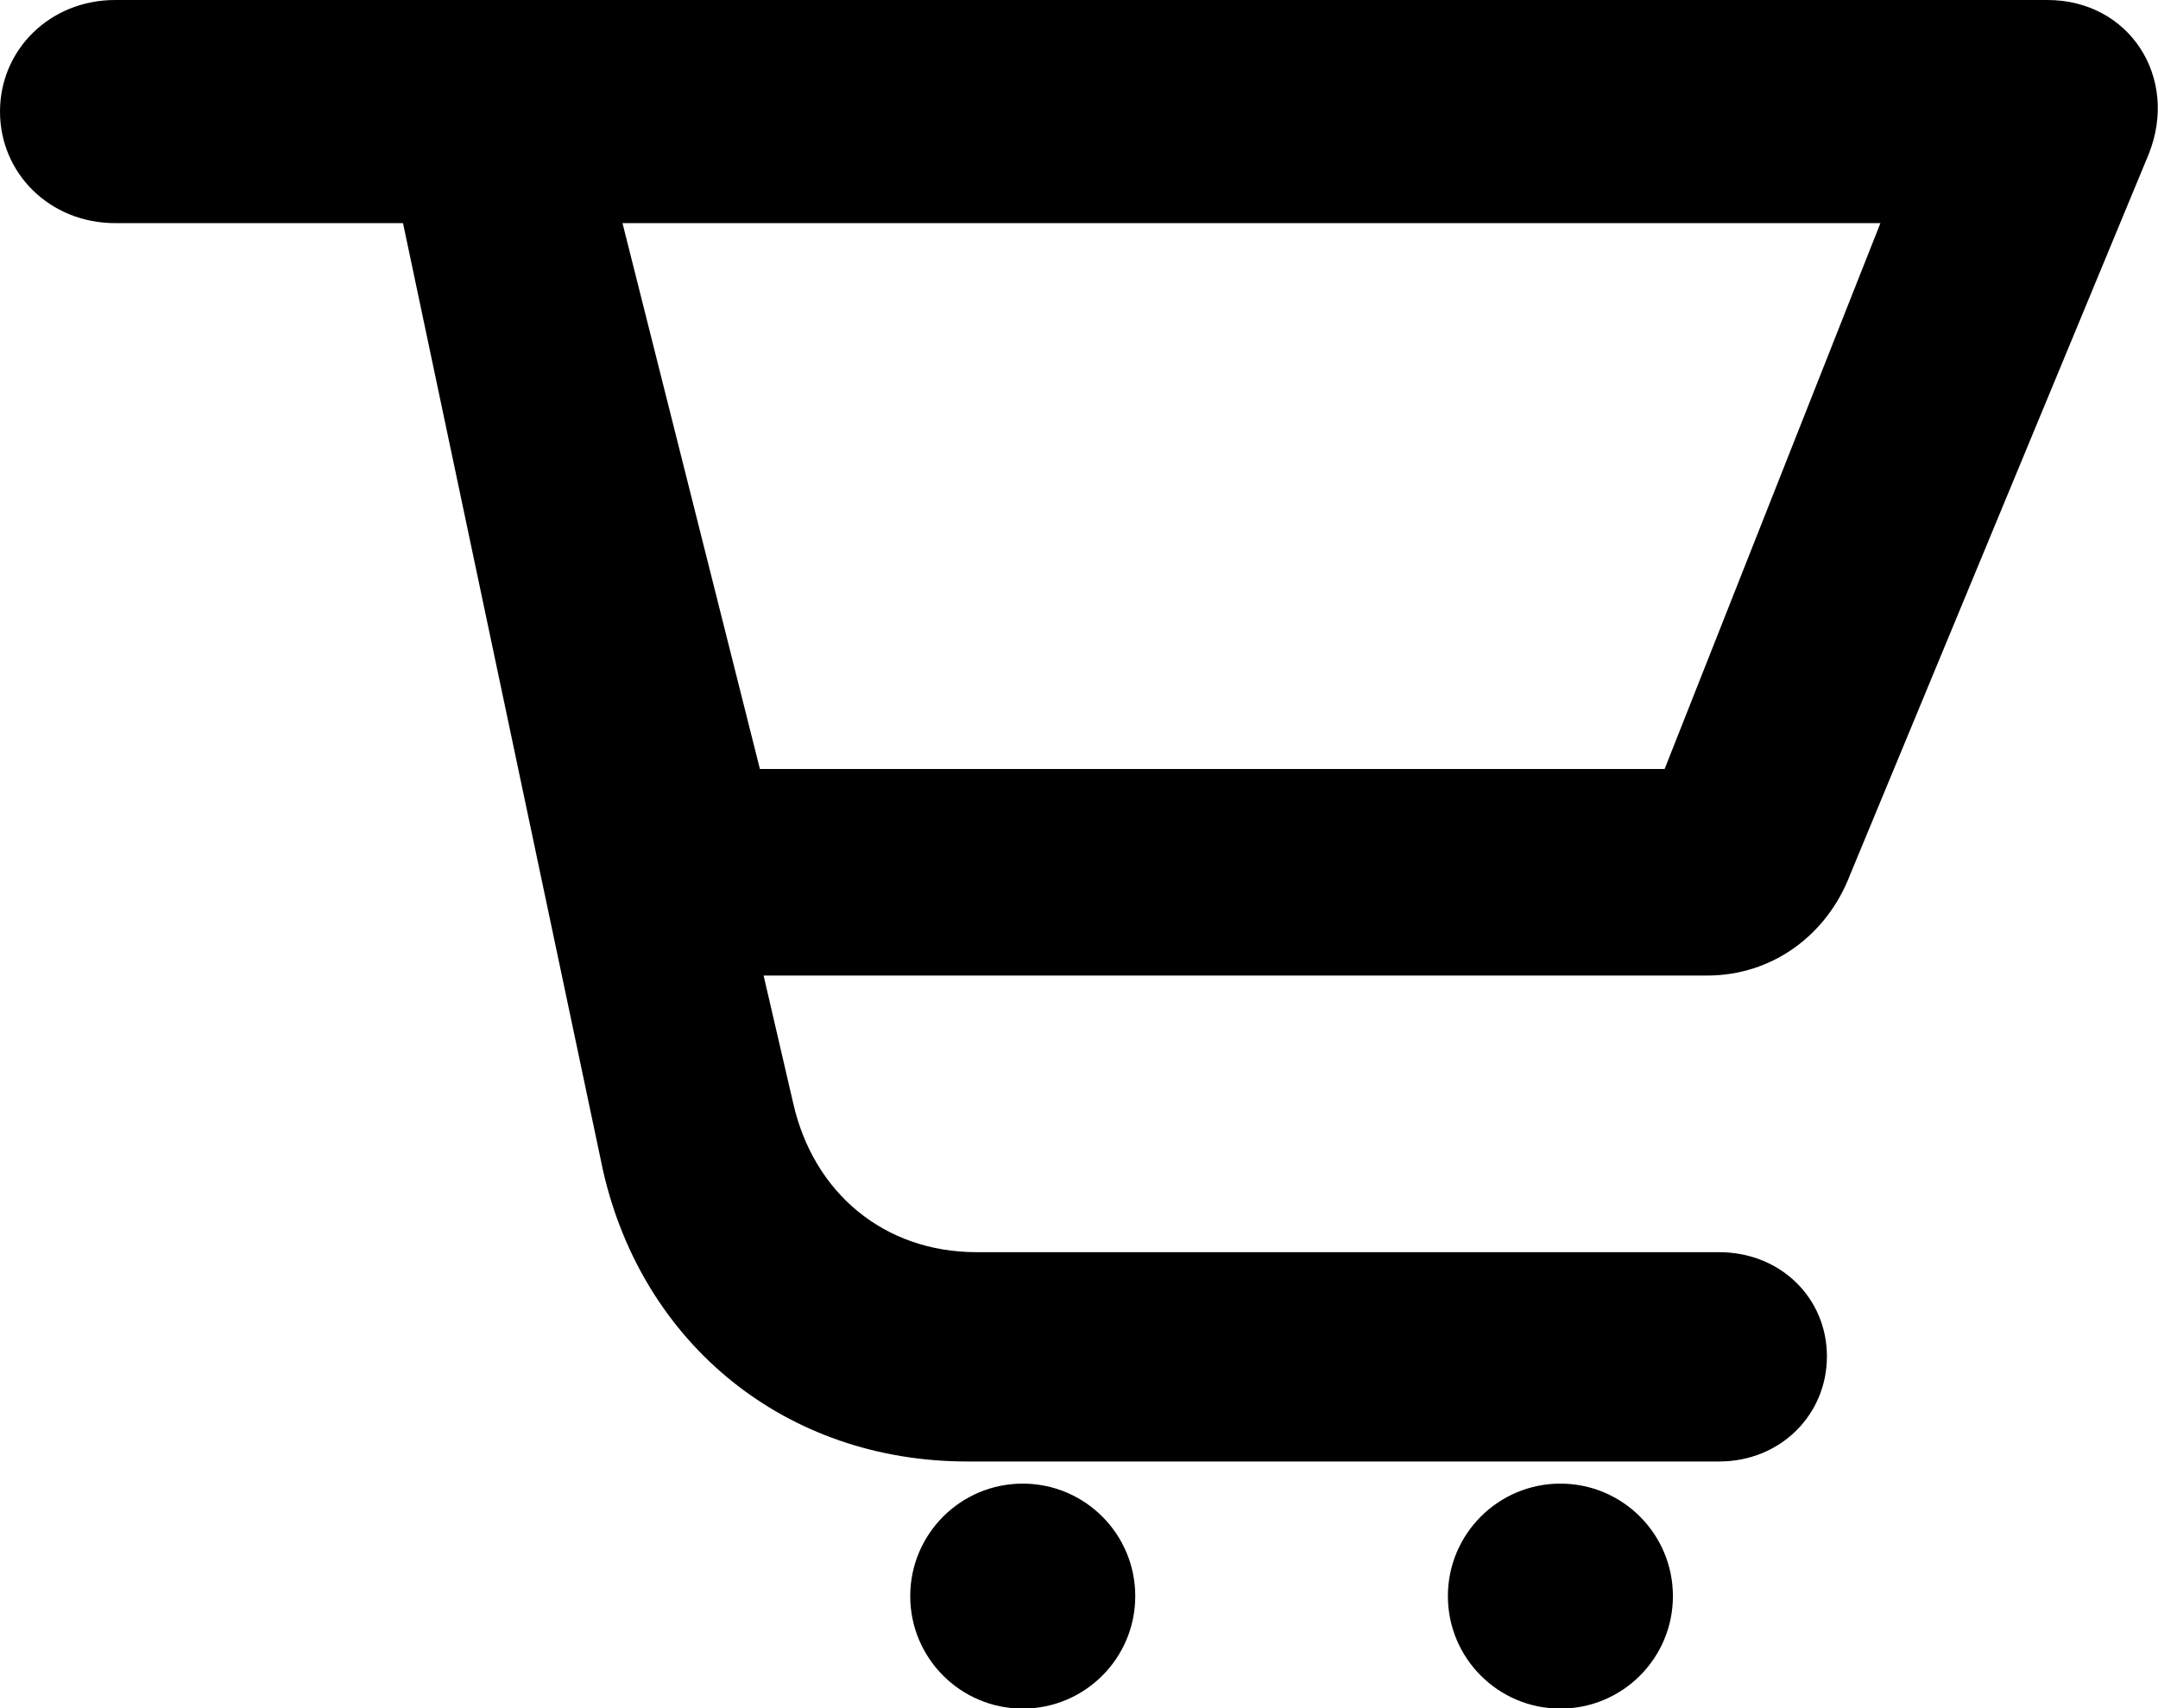
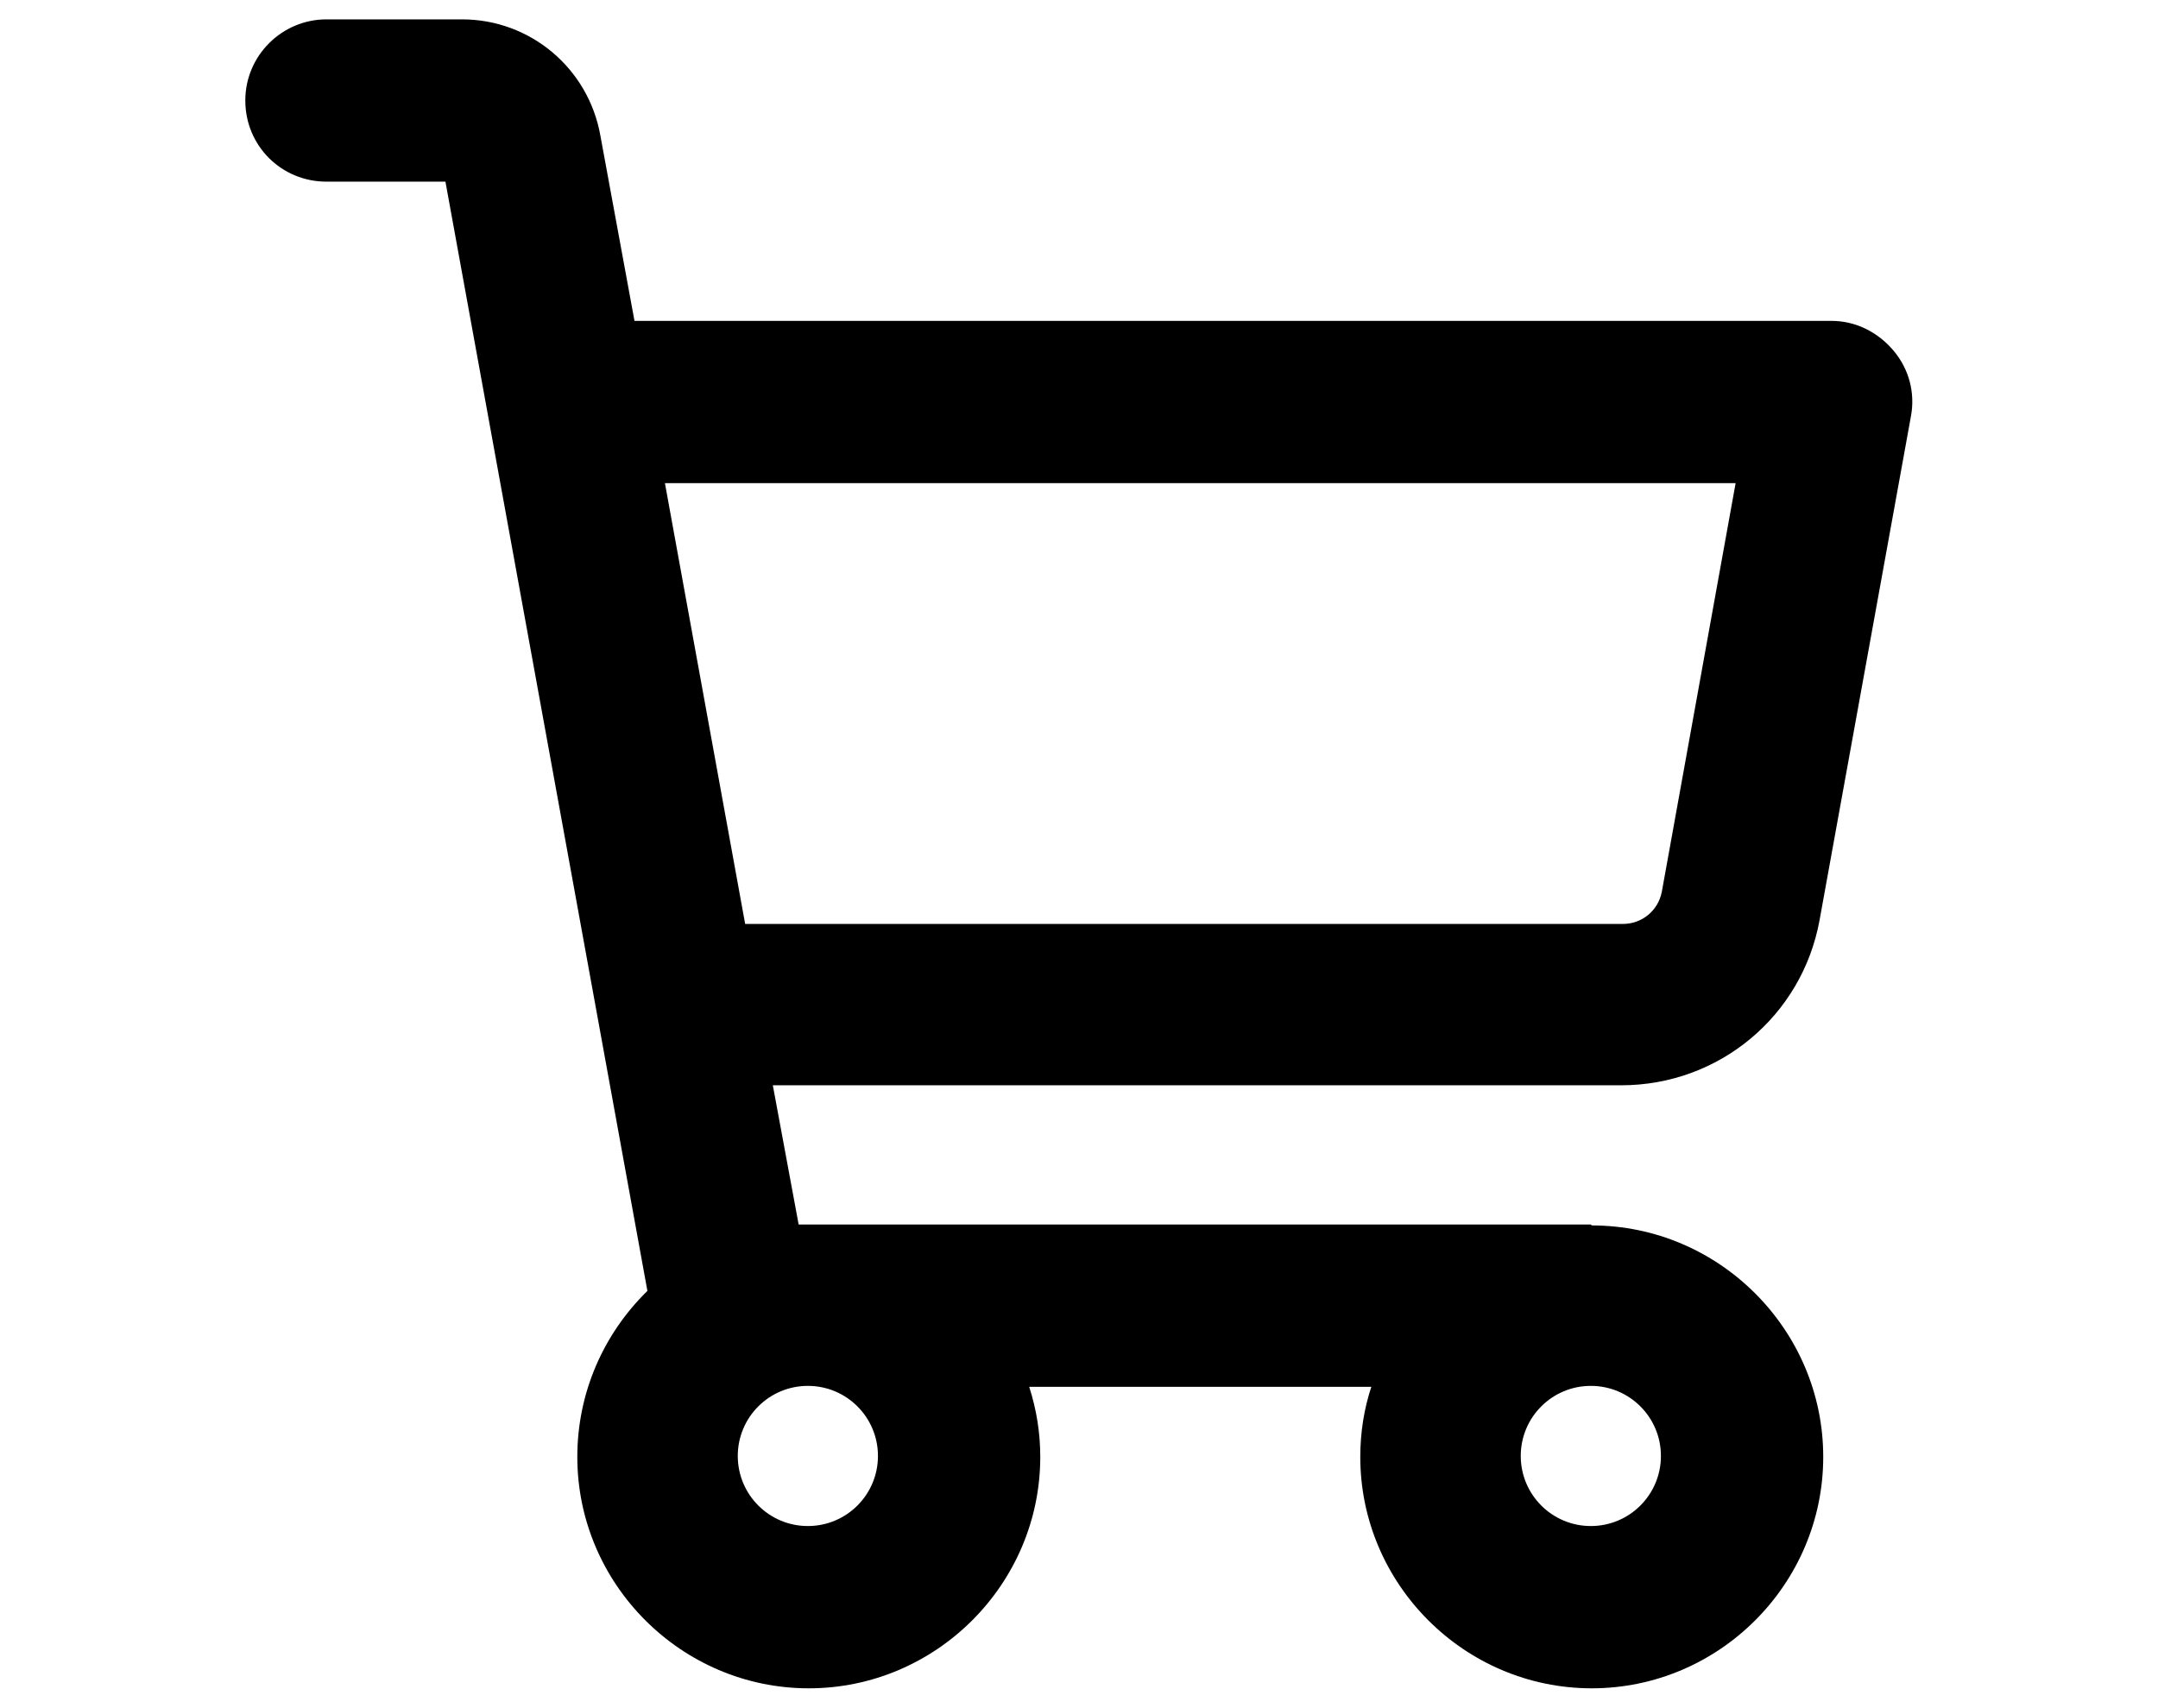
<svg xmlns="http://www.w3.org/2000/svg" id="shopping-bag" version="1.1" viewBox="0 0 23.4 18.52">
-   <defs>
-     <style>
-       .st0 {
-         fill-rule: evenodd;
-       }
-     </style>
-   </defs>
-   <path class="st0" d="M6.19,0h16.01C23.09,0,23.63.84,23.3,1.67l-3.24,7.82c-.25.65-.84,1.09-1.55,1.09h-10.23l.32,1.38c.22.98.99,1.62,1.99,1.62h8.05c.67,0,1.17.5,1.17,1.13s-.5,1.14-1.17,1.14h-8.15c-1.97,0-3.52-1.27-3.95-3.15L4.37,2.42H1.25c-.71,0-1.25-.54-1.25-1.21S.54,0,1.25,0h4.94ZM6.75,2.42l1.49,5.92h9.81l2.34-5.92H6.75Z" />
-   <circle cx="11.09" cy="17.31" r="1.22" />
-   <circle cx="16.92" cy="17.31" r="1.22" />
+   <path d="M17.25,13.28h-8.59l-.28-1.51h9.2c1.06,0,1.96-.75,2.15-1.79l.99-5.46c.05-.26-.02-.52-.19-.72-.17-.2-.41-.32-.67-.32H6.88l-.37-2.01c-.13-.73-.76-1.26-1.5-1.26h-1.47c-.48,0-.88.39-.88.88s.39.88.88.88h1.29l2.19,12.03c-.48.47-.76,1.11-.76,1.8,0,1.38,1.13,2.51,2.51,2.51s2.51-1.13,2.51-2.51c0-.26-.04-.51-.12-.76h3.71c-.08.24-.12.5-.12.76,0,1.38,1.13,2.51,2.51,2.51s2.51-1.13,2.51-2.51-1.13-2.51-2.51-2.51ZM7.2,5.24h11.62l-.8,4.43c-.04.21-.22.35-.42.35h-9.52l-.87-4.78ZM9.52,15.79c0,.42-.34.76-.76.76s-.76-.34-.76-.76.34-.76.76-.76.76.34.76.76ZM18.01,15.79c0,.42-.34.76-.76.76s-.76-.34-.76-.76.34-.76.76-.76.76.34.76.76Z" />
</svg>
